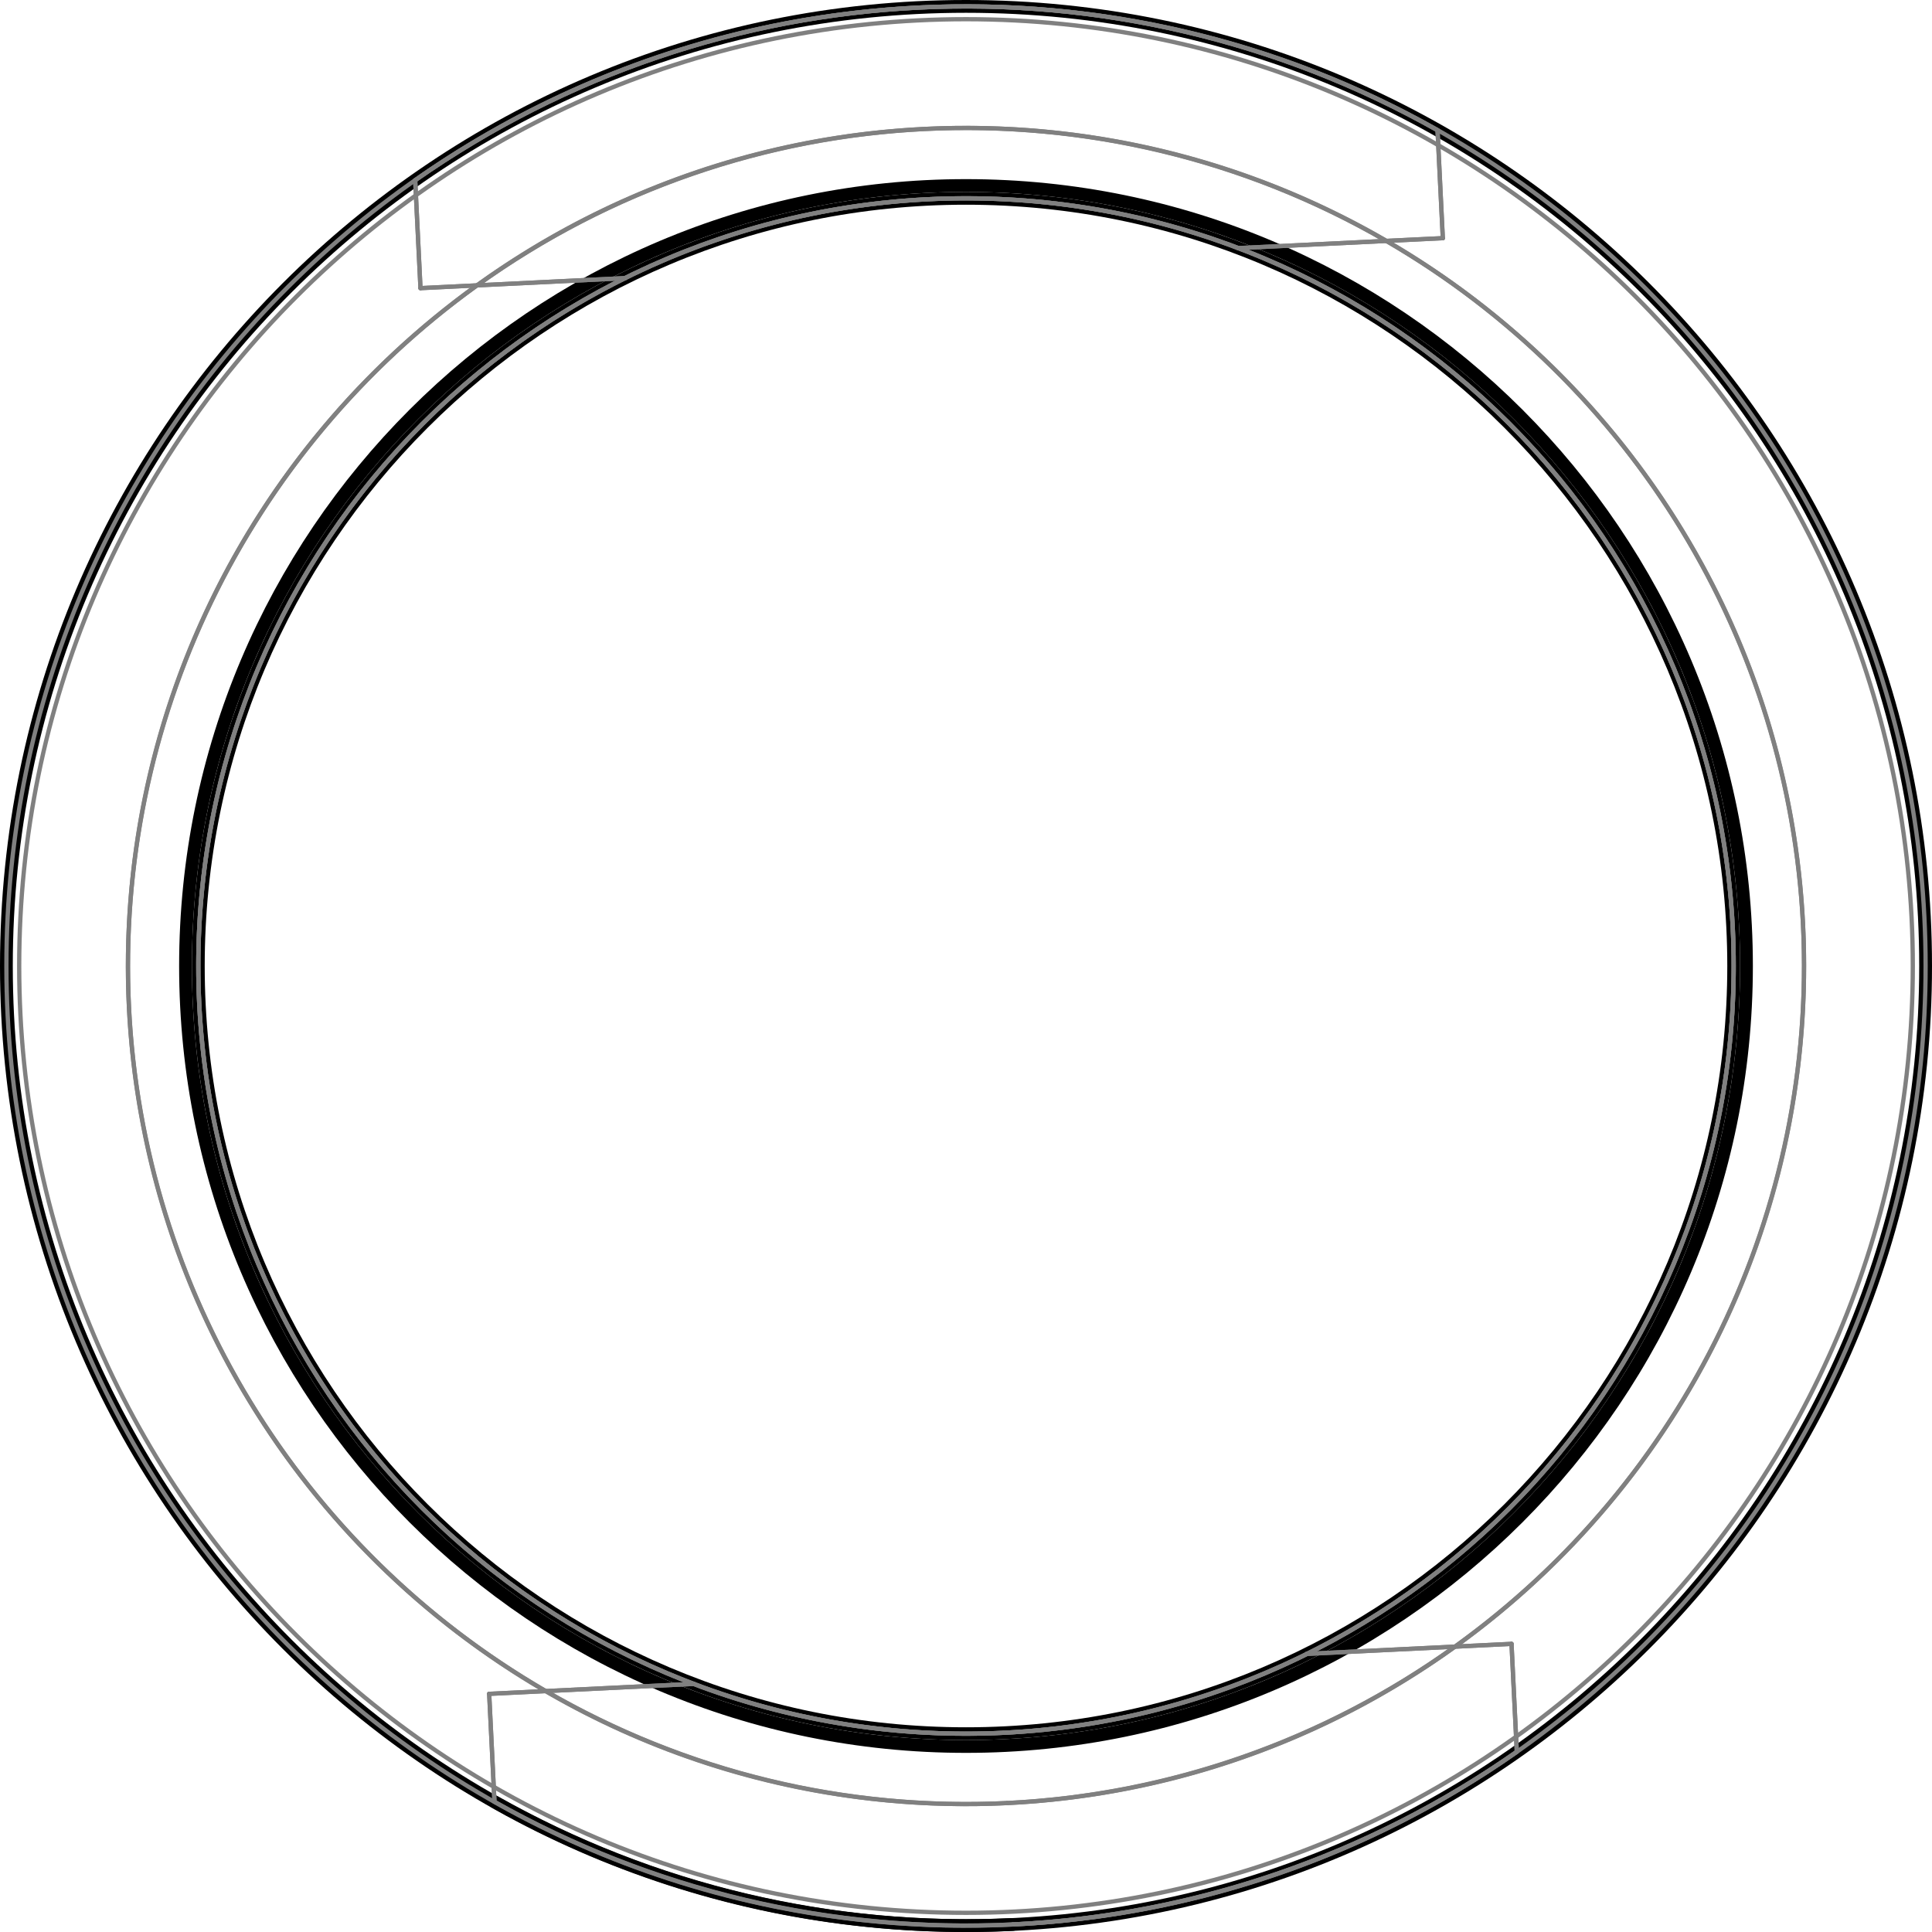
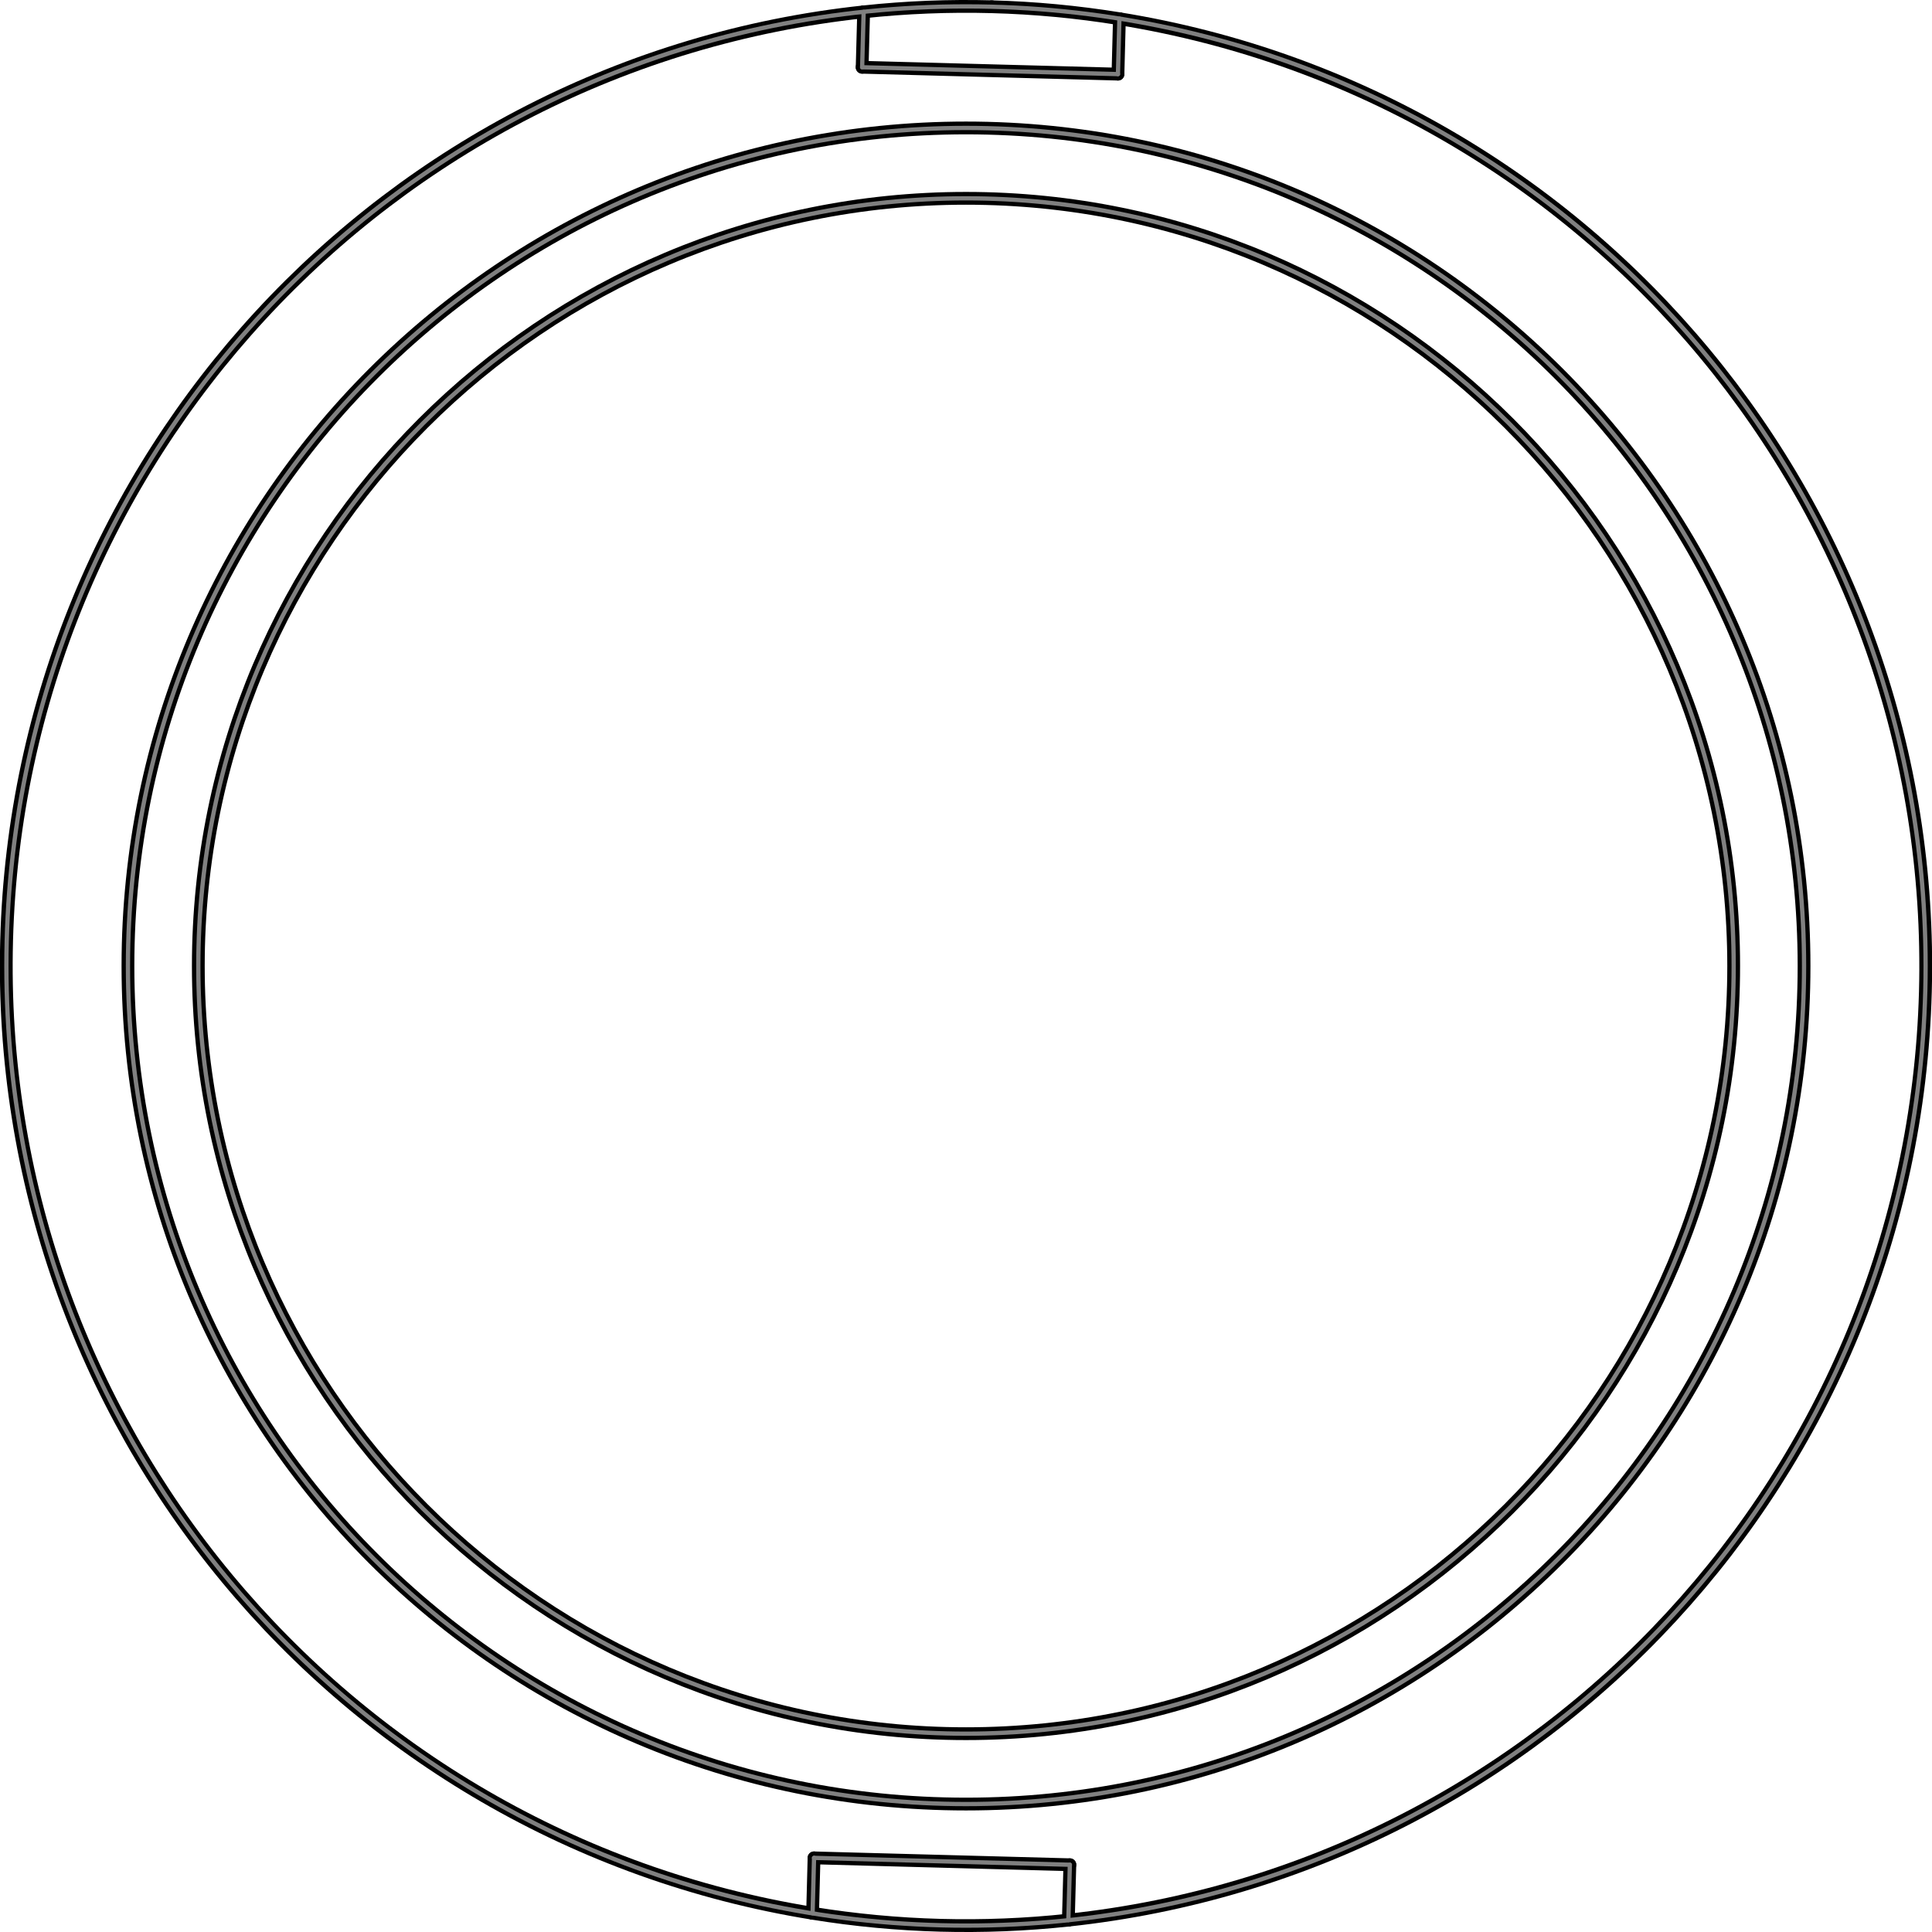
<svg xmlns="http://www.w3.org/2000/svg" width="45.3mm" height="45.3mm" viewBox="-22.65 -22.65 45.3 45.3" version="1.1">
  <g transform="scale(1,-1)" stroke-linecap="round">
    <g fill="none" stroke="rgb(0,0,0)" stroke-width="0.3" id="visible">
-       <path d="M -11.056,-19.596 A 22.5,22.5 -87.202 0,1 1.098,-22.473" />
-       <circle cx="0.0" cy="-0.0" r="22.5" />
-       <circle cx="0.0" cy="-0.0" r="18.3" />
-       <circle cx="0.0" cy="-0.0" r="18.0" />
+       <path d="M -2.4,22.372 A 22.5,22.5 88.462 0,1 -3.597,-22.211" />
+       <path d="M 0.604,22.492 A 22.5,22.5 88.462 0,1 -2.4,22.372" />
+       <path d="M 3.597,22.211 A 22.5,22.5 88.462 0,1 0.604,22.492" />
+       <path d="M 2.4,-22.372 A 22.5,22.5 88.462 0,1 3.597,22.211" />
+       <path d="M 2.4,-22.372 A 22.5,22.5 -83.876 0,0 -3.597,-22.211" />
+       <line x1="-3.563" y1="-20.912" x2="-3.597" y2="-22.211" />
+       <line x1="2.435" y1="-21.073" x2="-3.563" y2="-20.912" />
+       <line x1="2.435" y1="-21.073" x2="2.4" y2="-22.372" />
+       <line x1="3.597" y1="22.211" x2="3.563" y2="20.912" />
+       <line x1="3.563" y1="20.912" x2="-2.435" y2="21.073" />
+       <circle cx="-0.0" cy="-0.0" r="18.0" />
+       <circle cx="0.0" cy="-0.0" r="19.65" />
+       <line x1="-2.4" y1="22.372" x2="-2.435" y2="21.073" />
    </g>
    <g fill="none" stroke="rgb(128,128,128)" stroke-width="0.1" id="hidden">
      <circle cx="0.0" cy="-0.0" r="22.5" />
-       <path d="M 1.098,-22.473 A 22.5,22.5 -87.202 0,1 12.915,-18.424" />
-       <path d="M 1.098,-22.473 A 22.5,22.5 -87.202 0,1 12.915,-18.424" />
-       <path d="M -11.056,-19.596 A 22.5,22.5 -87.202 0,1 1.098,-22.473" />
-       <path d="M 11.056,19.596 A 22.5,22.5 -87.202 0,1 -12.915,18.424" />
-       <path d="M 11.056,19.596 A 22.5,22.5 -87.202 0,1 -12.915,18.424" />
-       <circle cx="0.0" cy="-0.0" r="22.2" />
-       <line x1="-11.18" y1="-17.066" x2="-11.056" y2="-19.596" />
-       <line x1="12.791" y1="-15.894" x2="12.915" y2="-18.424" />
-       <line x1="7.991" y1="-16.129" x2="12.791" y2="-15.894" />
-       <path d="M 0.879,-17.979 A 18.0,18.0 -87.202 0,1 7.991,-16.129" />
-       <path d="M -6.38,-16.832 A 18.0,18.0 -87.202 0,1 0.879,-17.979" />
-       <line x1="-11.18" y1="-17.066" x2="-6.38" y2="-16.832" />
-       <line x1="12.915" y1="-18.424" x2="12.791" y2="-15.894" />
-       <line x1="-11.056" y1="-19.596" x2="-11.18" y2="-17.066" />
-       <line x1="11.464" y1="-15.959" x2="12.791" y2="-15.894" />
-       <path d="M 0.959,-19.627 A 19.65,19.65 -87.202 0,1 11.464,-15.959" />
-       <path d="M -9.853,-17.001 A 19.65,19.65 -87.202 0,1 0.959,-19.627" />
-       <line x1="-11.18" y1="-17.066" x2="-9.853" y2="-17.001" />
-       <line x1="-12.915" y1="18.424" x2="-12.791" y2="15.894" />
-       <line x1="-12.791" y1="15.894" x2="-12.915" y2="18.424" />
-       <line x1="-12.791" y1="15.894" x2="-7.991" y2="16.129" />
-       <path d="M 6.38,16.832 A 18.0,18.0 -87.202 0,1 -7.991,16.129" />
-       <line x1="6.38" y1="16.832" x2="11.18" y2="17.066" />
-       <line x1="11.056" y1="19.596" x2="11.18" y2="17.066" />
-       <line x1="-12.791" y1="15.894" x2="-11.464" y2="15.959" />
-       <path d="M 9.853,17.001 A 19.65,19.65 -87.202 0,1 -11.464,15.959" />
-       <line x1="9.853" y1="17.001" x2="11.18" y2="17.066" />
-       <line x1="11.18" y1="17.066" x2="11.056" y2="19.596" />
-       <circle cx="0.0" cy="-0.0" r="18.0" />
-       <line x1="7.991" y1="-16.129" x2="11.464" y2="-15.959" />
-       <path d="M 7.991,-16.129 A 18.0,18.0 -87.202 0,1 6.38,16.832" />
-       <path d="M -7.991,16.129 A 18.0,18.0 -87.202 0,1 -6.38,-16.832" />
-       <line x1="-9.853" y1="-17.001" x2="-6.38" y2="-16.832" />
+       <line x1="-3.597" y1="-22.211" x2="-3.563" y2="-20.912" />
+       <line x1="2.435" y1="-21.073" x2="-3.563" y2="-20.912" />
+       <line x1="2.4" y1="-22.372" x2="2.435" y2="-21.073" />
+       <line x1="3.563" y1="20.912" x2="3.597" y2="22.211" />
+       <line x1="3.563" y1="20.912" x2="-2.435" y2="21.073" />
+       <circle cx="-0.0" cy="-0.0" r="18.0" />
      <circle cx="0.0" cy="-0.0" r="19.65" />
-       <path d="M 11.464,-15.959 A 19.65,19.65 -87.202 0,1 9.853,17.001" />
-       <path d="M -11.464,15.959 A 19.65,19.65 -87.202 0,1 -9.853,-17.001" />
-       <line x1="-11.464" y1="15.959" x2="-7.991" y2="16.129" />
-       <line x1="6.38" y1="16.832" x2="9.853" y2="17.001" />
-       <circle cx="0.0" cy="-0.0" r="18.0" />
+       <line x1="-2.435" y1="21.073" x2="-2.4" y2="22.372" />
    </g>
  </g>
</svg>
